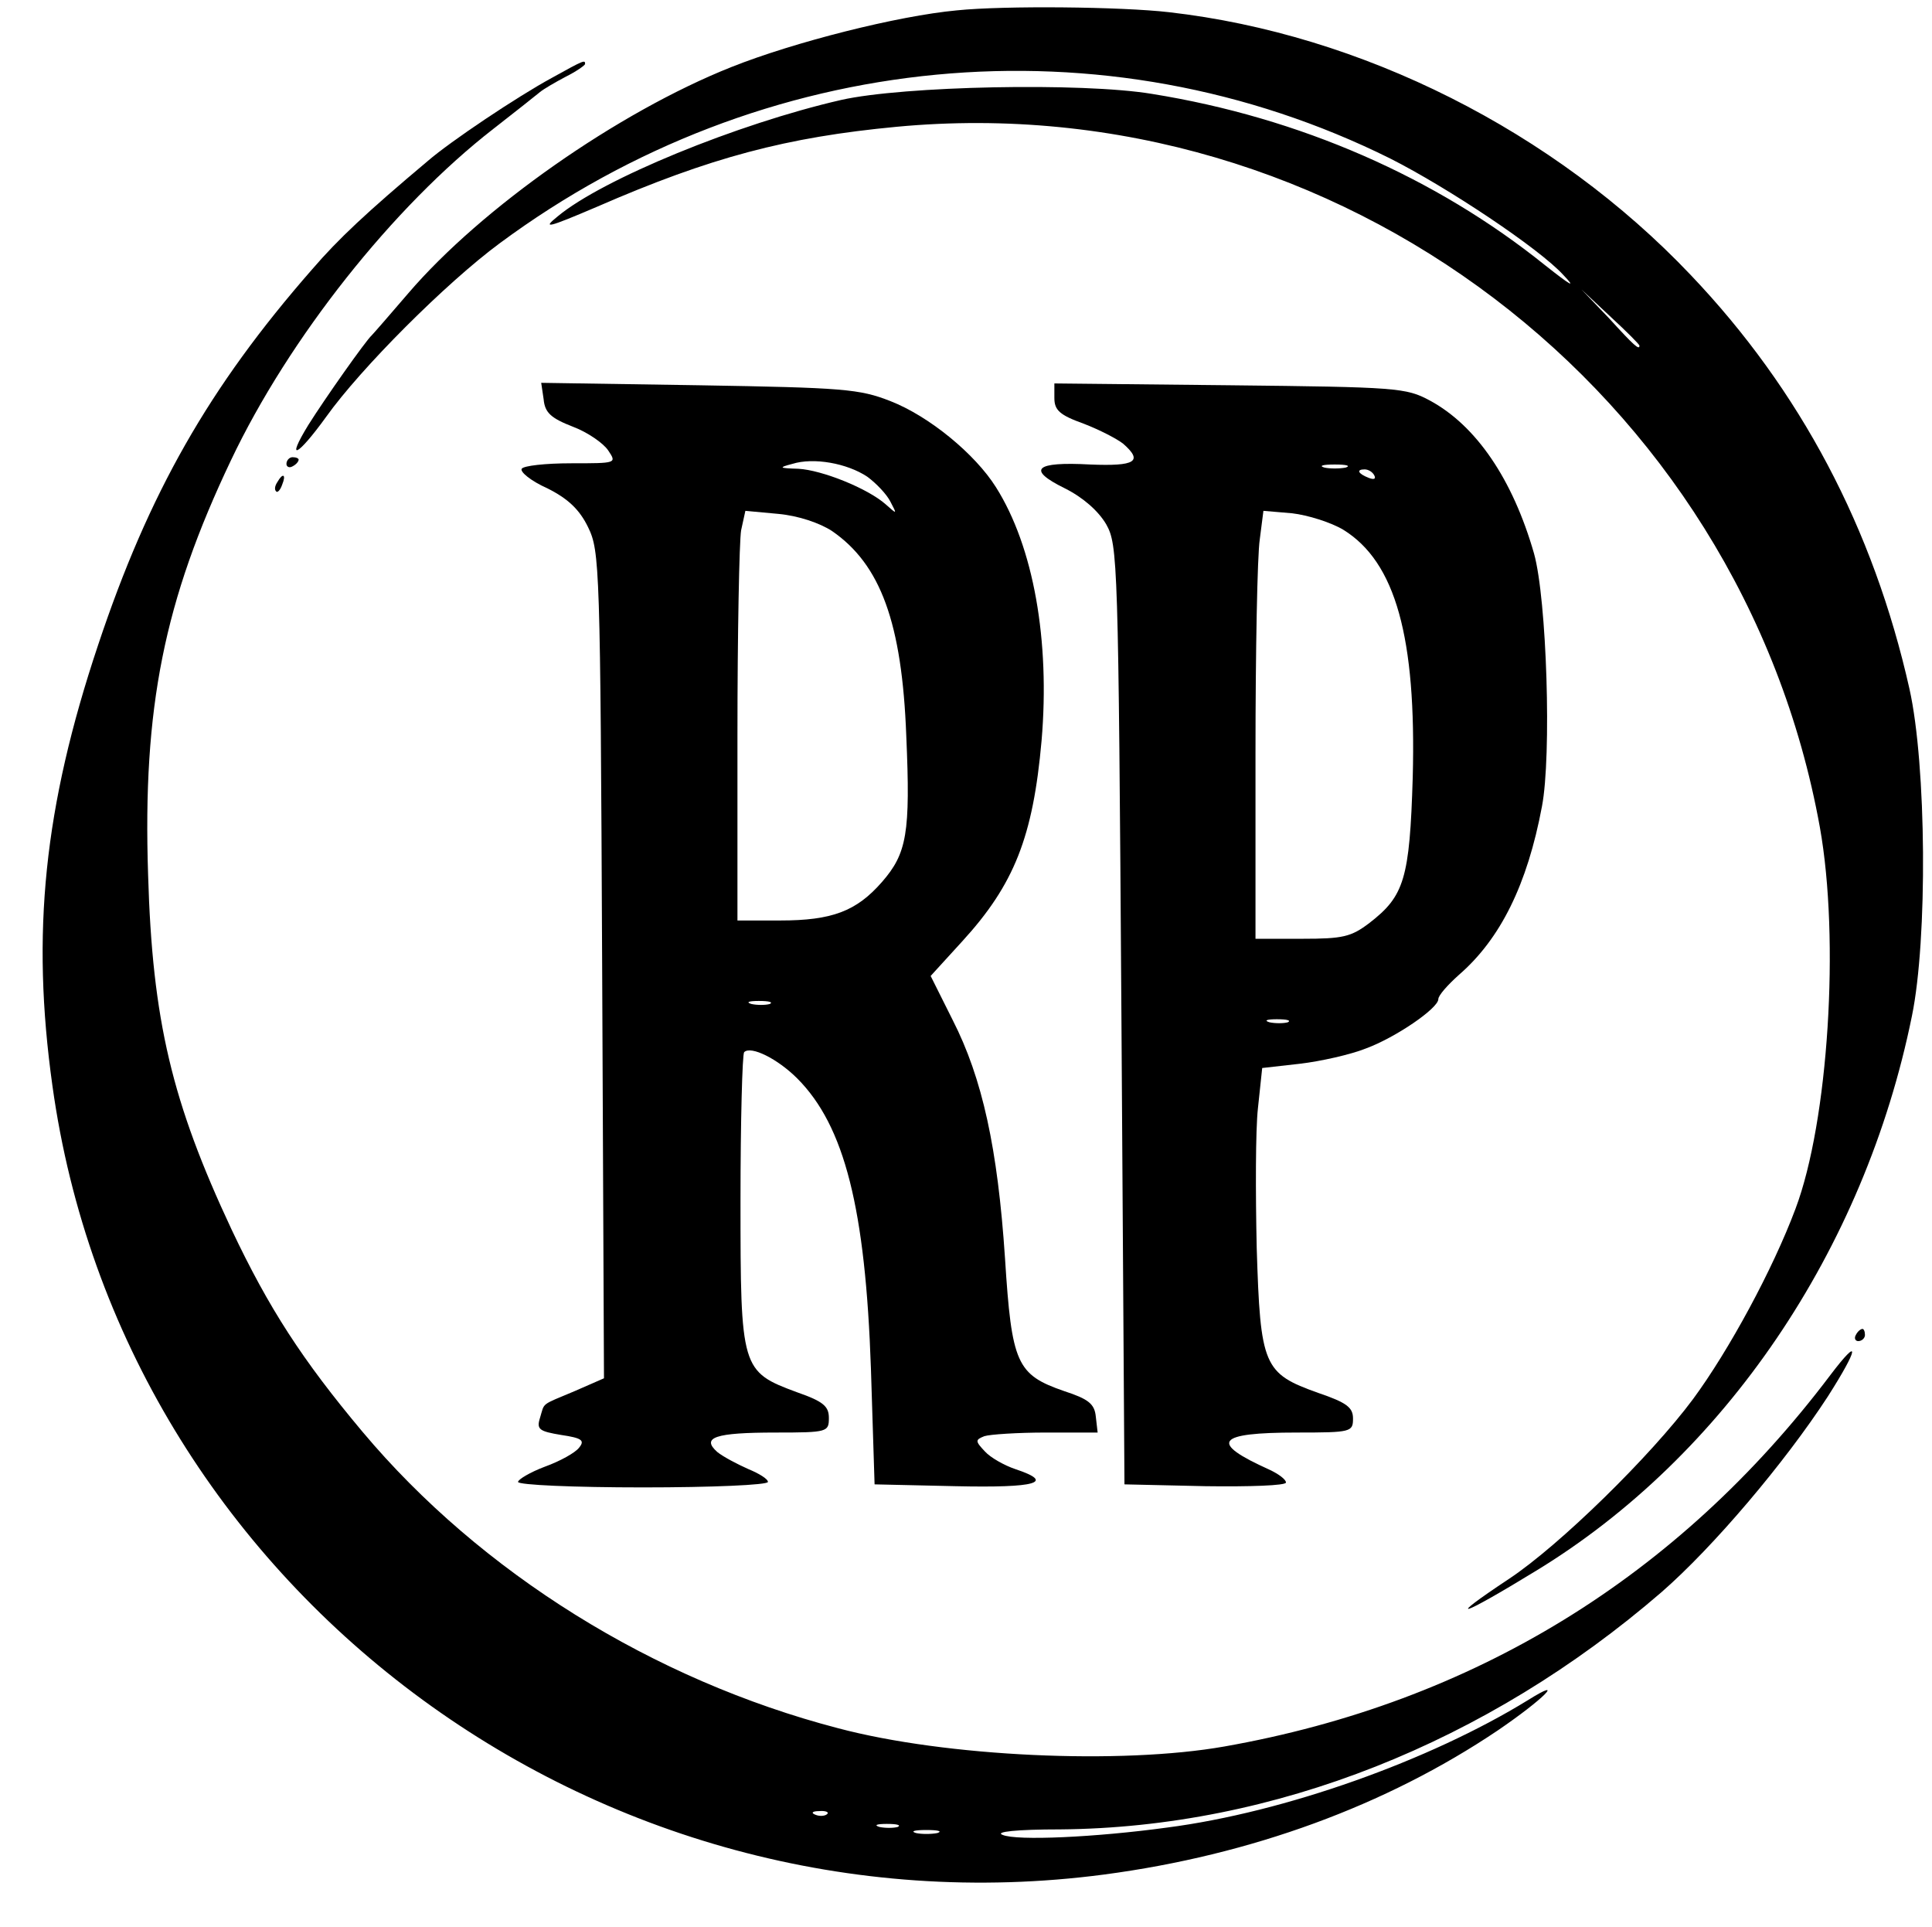
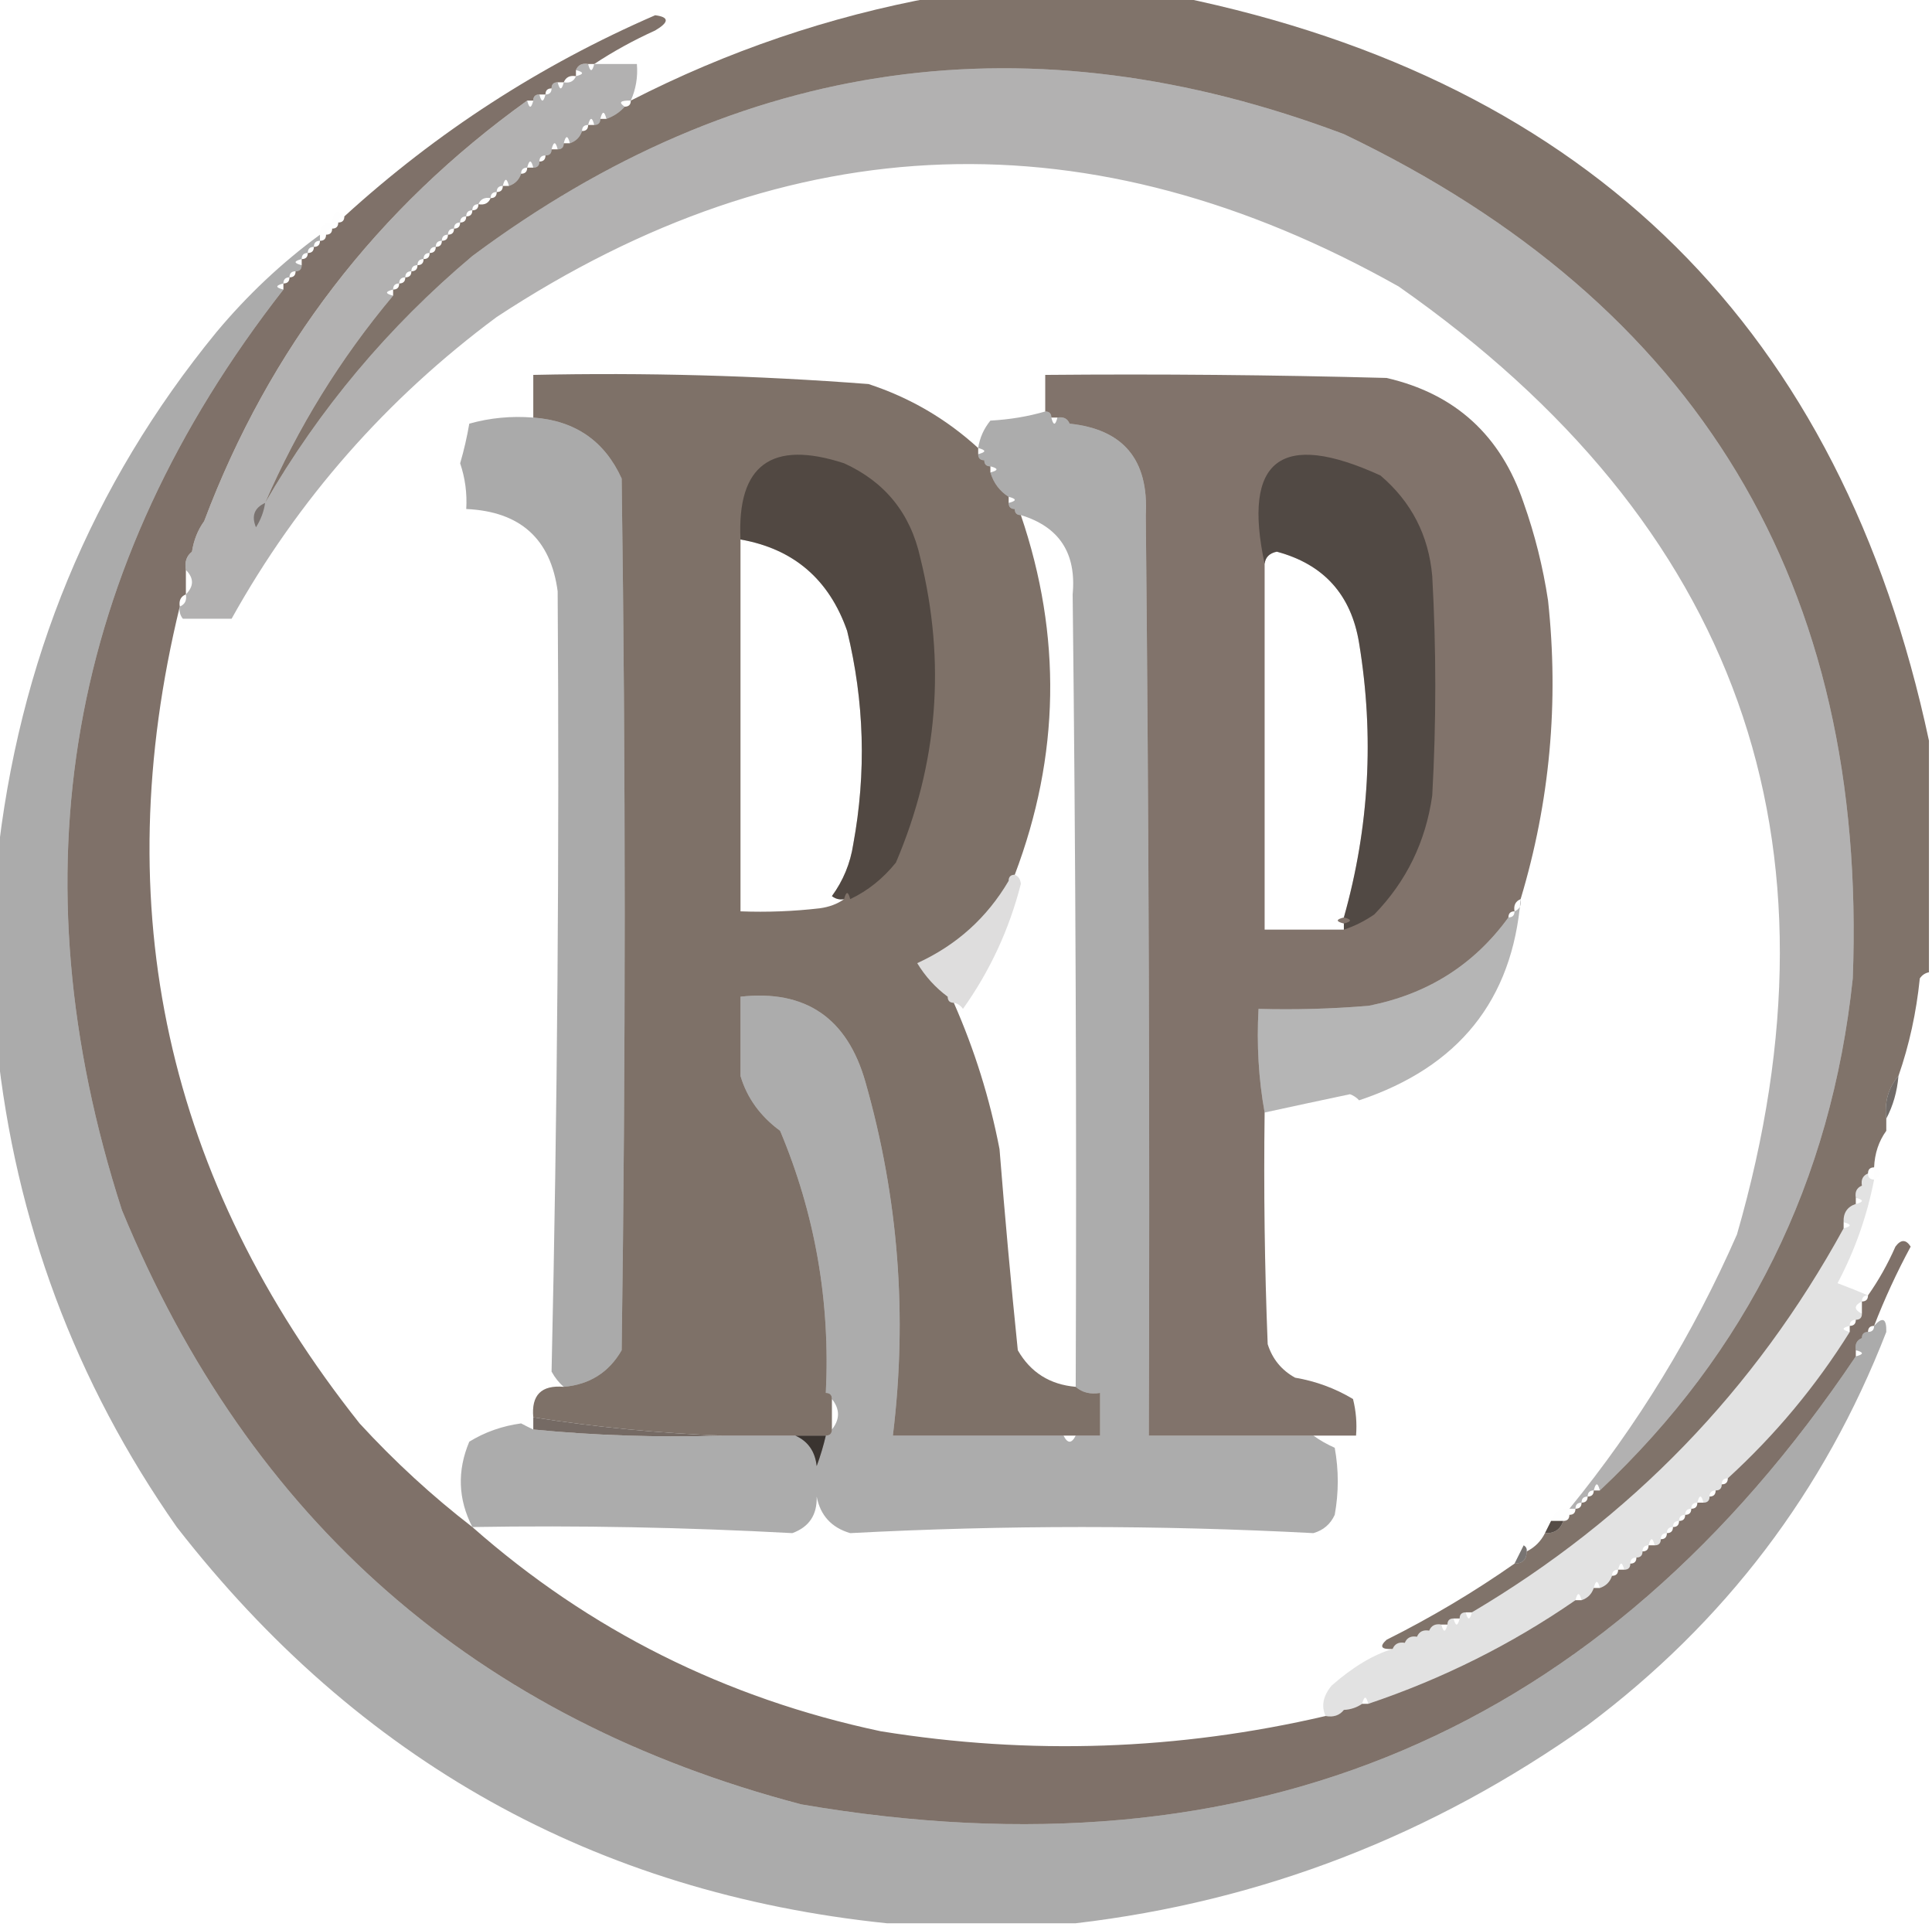
- <svg xmlns="http://www.w3.org/2000/svg" version="1.0" width="317pt" height="316pt" viewBox="0 0 317 316" preserveAspectRatio="xMidYMid meet">
-   <g transform="translate(0,316) scale(0.1,-0.1)" fill="#000000" stroke="none">
-     <path d="M1570 3143 c-97 -9 -267 -52 -370 -93 -186 -74 -410 -231 -530 -371 -30 -35 -57 -66 -60 -69 -10 -9 -77 -104 -104 -147 -38 -62 -18 -52 29 13 57 80 197 220 285 285 431 319 992 372 1461 139 95 -48 245 -148 284 -191 22 -23 13 -18 -30 16 -179 144 -402 242 -645 281 -115 19 -408 13 -510 -10 -170 -39 -392 -130 -465 -191 -26 -21 -17 -19 65 16 186 81 311 114 491 131 723 68 1386 -435 1515 -1149 33 -184 14 -483 -40 -626 -37 -99 -109 -232 -168 -312 -69 -93 -219 -240 -302 -295 -107 -71 -82 -64 44 13 309 188 539 526 617 910 26 126 24 412 -4 537 -59 263 -179 490 -359 679 -224 236 -540 395 -856 431 -78 9 -270 11 -348 3z m1120 -550 c0 -8 -9 0 -50 45 l-45 47 48 -45 c26 -24 47 -45 47 -47z" />
-     <path d="M905 3032 c-57 -31 -166 -104 -203 -136 -100 -84 -147 -128 -190 -178 -169 -193 -268 -367 -351 -616 -89 -266 -110 -473 -75 -723 114 -822 891 -1404 1726 -1294 241 32 462 113 645 236 75 51 114 90 50 50 -161 -99 -399 -184 -592 -209 -117 -16 -247 -22 -270 -12 -13 5 22 9 95 9 350 3 700 142 986 389 85 74 202 212 273 321 51 80 54 101 4 35 -250 -331 -586 -537 -994 -609 -170 -30 -457 -17 -634 30 -303 79 -586 255 -780 486 -99 118 -154 203 -215 332 -98 209 -130 343 -137 582 -9 274 26 449 136 680 95 200 266 416 431 544 36 28 70 55 76 60 6 5 25 16 42 25 18 9 32 19 32 21 0 7 -1 7 -55 -23z m452 -2848 c-3 -3 -12 -4 -19 -1 -8 3 -5 6 6 6 11 1 17 -2 13 -5z m116 -21 c-7 -2 -21 -2 -30 0 -10 3 -4 5 12 5 17 0 24 -2 18 -5z m65 -10 c-10 -2 -26 -2 -35 0 -10 3 -2 5 17 5 19 0 27 -2 18 -5z" />
-     <path d="M892 2505 c2 -22 12 -31 48 -45 24 -9 50 -27 58 -39 14 -21 14 -21 -61 -21 -42 0 -78 -4 -81 -9 -3 -5 15 -20 42 -32 34 -17 53 -35 67 -64 19 -39 20 -63 23 -718 l3 -678 -48 -21 c-57 -24 -49 -18 -57 -44 -6 -19 -1 -22 35 -28 34 -5 39 -9 29 -21 -6 -8 -31 -22 -56 -31 -24 -9 -44 -21 -44 -25 0 -5 92 -9 205 -9 113 0 205 4 205 9 0 5 -15 14 -32 21 -18 8 -41 20 -51 28 -27 24 -4 32 96 32 85 0 87 1 87 24 0 19 -9 27 -52 42 -92 34 -93 38 -93 314 0 131 3 241 6 244 11 11 55 -11 87 -43 78 -78 112 -214 121 -476 l6 -190 133 -3 c133 -3 164 6 98 28 -18 6 -41 19 -50 29 -16 17 -16 19 -1 25 9 3 55 6 101 6 l85 0 -3 26 c-2 21 -12 29 -52 42 -78 27 -86 45 -97 218 -12 180 -37 295 -86 391 l-36 72 52 57 c85 93 116 171 130 329 14 164 -13 318 -75 416 -34 54 -109 116 -173 141 -51 20 -77 22 -314 26 l-259 4 4 -27z m531 -127 c15 -11 32 -29 38 -41 11 -21 11 -21 -7 -5 -30 27 -106 57 -144 59 -32 1 -33 2 -10 8 35 11 90 1 123 -21z m-58 -89 c80 -55 115 -151 122 -336 7 -160 1 -193 -40 -240 -42 -48 -82 -63 -167 -63 l-70 0 0 304 c0 167 3 318 6 336 l7 32 54 -5 c33 -3 68 -15 88 -28z m-102 -776 c-7 -2 -21 -2 -30 0 -10 3 -4 5 12 5 17 0 24 -2 18 -5z" />
-     <path d="M1730 2507 c0 -20 9 -28 48 -42 26 -10 55 -25 65 -33 33 -29 20 -37 -54 -34 -91 5 -105 -8 -42 -39 30 -15 55 -37 68 -59 19 -34 20 -56 25 -805 l5 -770 133 -3 c72 -1 132 1 132 6 0 5 -12 14 -27 21 -100 45 -88 61 45 61 89 0 92 1 92 23 0 18 -10 26 -57 42 -90 32 -95 44 -101 238 -2 90 -2 193 2 229 l7 66 62 7 c34 4 83 15 108 25 49 18 119 66 119 81 0 6 15 23 34 40 68 59 112 148 136 276 16 83 8 340 -13 415 -35 122 -95 210 -171 251 -39 21 -54 22 -328 25 l-288 3 0 -24z m478 -114 c-10 -2 -26 -2 -35 0 -10 3 -2 5 17 5 19 0 27 -2 18 -5z m47 -13 c3 -6 -1 -7 -9 -4 -18 7 -21 14 -7 14 6 0 13 -4 16 -10z m-51 -89 c86 -53 120 -177 114 -406 -5 -167 -14 -195 -71 -239 -30 -23 -44 -26 -110 -26 l-77 0 0 304 c0 167 3 325 7 351 l6 47 47 -4 c26 -3 64 -15 84 -27z m-91 -808 c-7 -2 -21 -2 -30 0 -10 3 -4 5 12 5 17 0 24 -2 18 -5z" />
-     <path d="M470 2399 c0 -5 5 -7 10 -4 6 3 10 8 10 11 0 2 -4 4 -10 4 -5 0 -10 -5 -10 -11z" />
-     <path d="M455 2369 c-4 -6 -5 -12 -2 -15 2 -3 7 2 10 11 7 17 1 20 -8 4z" />
-     <path d="M3045 970 c-3 -5 -1 -10 4 -10 6 0 11 5 11 10 0 6 -2 10 -4 10 -3 0 -8 -4 -11 -10z" />
+ <svg xmlns="http://www.w3.org/2000/svg" version="1.1" width="317px" height="316px" style="shape-rendering:geometricPrecision; text-rendering:geometricPrecision; image-rendering:optimizeQuality; fill-rule:evenodd; clip-rule:evenodd">
+   <g>
+     <path style="opacity:0.95" fill="#7a6c63" d="M 153.5,-0.5 C 166.833,-0.5 180.167,-0.5 193.5,-0.5C 261.103,13.436 302.103,54.103 316.5,121.5C 316.5,134.167 316.5,146.833 316.5,159.5C 315.883,159.611 315.383,159.944 315,160.5C 314.431,166.093 313.265,171.426 311.5,176.5C 309.837,178.438 309.171,180.772 309.5,183.5C 309.5,184.167 309.5,184.833 309.5,185.5C 308.262,187.214 307.595,189.214 307.5,191.5C 306.833,191.5 306.5,191.833 306.5,192.5C 305.662,192.842 305.328,193.508 305.5,194.5C 304.662,194.842 304.328,195.508 304.5,196.5C 304.5,196.833 304.5,197.167 304.5,197.5C 303.094,197.973 302.427,198.973 302.5,200.5C 302.5,200.833 302.5,201.167 302.5,201.5C 287.933,228.067 267.6,249.067 241.5,264.5C 241.167,264.5 240.833,264.5 240.5,264.5C 239.833,264.5 239.5,264.833 239.5,265.5C 239.167,265.5 238.833,265.5 238.5,265.5C 237.833,265.5 237.5,265.833 237.5,266.5C 237.167,266.5 236.833,266.5 236.5,266.5C 235.508,266.328 234.842,266.662 234.5,267.5C 233.508,267.328 232.842,267.662 232.5,268.5C 231.508,268.328 230.842,268.662 230.5,269.5C 229.508,269.328 228.842,269.662 228.5,270.5C 226.621,270.607 226.288,270.107 227.5,269C 234.826,265.339 241.826,261.172 248.5,256.5C 249.833,256.5 250.5,255.833 250.5,254.5C 251.833,253.833 252.833,252.833 253.5,251.5C 255.027,251.573 256.027,250.906 256.5,249.5C 257.167,249.5 257.5,249.167 257.5,248.5C 258.167,248.5 258.5,248.167 258.5,247.5C 259.167,247.5 259.5,247.167 259.5,246.5C 260.167,246.5 260.5,246.167 260.5,245.5C 261.167,245.5 261.5,245.167 261.5,244.5C 261.833,244.5 262.167,244.5 262.5,244.5C 286.657,221.776 300.49,193.776 304,160.5C 306.444,95.97 278.61,49.803 220.5,22C 169.088,2.636 121.421,9.302 77.5,42C 63.728,53.592 52.395,67.092 43.5,82.5C 48.845,70.153 55.845,58.819 64.5,48.5C 64.5,48.167 64.5,47.833 64.5,47.5C 65.167,47.5 65.5,47.167 65.5,46.5C 66.167,46.5 66.5,46.167 66.5,45.5C 67.167,45.5 67.5,45.167 67.5,44.5C 68.167,44.5 68.5,44.167 68.5,43.5C 69.167,43.5 69.5,43.167 69.5,42.5C 70.167,42.5 70.5,42.167 70.5,41.5C 71.167,41.5 71.5,41.167 71.5,40.5C 72.167,40.5 72.5,40.167 72.5,39.5C 73.167,39.5 73.5,39.167 73.5,38.5C 74.167,38.5 74.5,38.167 74.5,37.5C 75.167,37.5 75.5,37.167 75.5,36.5C 76.167,36.5 76.5,36.167 76.5,35.5C 77.167,35.5 77.5,35.167 77.5,34.5C 78.167,34.5 78.5,34.167 78.5,33.5C 79.492,33.672 80.158,33.338 80.5,32.5C 81.167,32.5 81.5,32.167 81.5,31.5C 82.167,31.5 82.5,31.167 82.5,30.5C 82.833,30.5 83.167,30.5 83.5,30.5C 84.5,30.167 85.167,29.5 85.5,28.5C 86.167,28.5 86.5,28.167 86.5,27.5C 86.833,27.5 87.167,27.5 87.5,27.5C 88.167,27.5 88.5,27.167 88.5,26.5C 89.167,26.5 89.5,26.167 89.5,25.5C 90.167,25.5 90.5,25.167 90.5,24.5C 90.833,24.5 91.167,24.5 91.5,24.5C 92.167,24.5 92.5,24.167 92.5,23.5C 92.833,23.5 93.167,23.5 93.5,23.5C 94.5,23.167 95.167,22.5 95.5,21.5C 96.167,21.5 96.5,21.167 96.5,20.5C 96.833,20.5 97.167,20.5 97.5,20.5C 98.167,20.5 98.5,20.167 98.5,19.5C 98.833,19.5 99.167,19.5 99.5,19.5C 100.71,19.068 101.71,18.401 102.5,17.5C 103.167,17.5 103.5,17.167 103.5,16.5C 119.381,8.367 136.047,2.701 153.5,-0.5 Z" />
+   </g>
+   <g>
+     <path style="opacity:0.305" fill="#020101" d="M 94.5,11.5 C 94.842,10.662 95.508,10.328 96.5,10.5C 96.833,11.833 97.167,11.833 97.5,10.5C 99.833,10.5 102.167,10.5 104.5,10.5C 104.675,12.621 104.341,14.621 103.5,16.5C 101.776,16.461 101.443,16.794 102.5,17.5C 101.71,18.401 100.71,19.068 99.5,19.5C 99.167,18.167 98.833,18.167 98.5,19.5C 98.5,20.167 98.167,20.5 97.5,20.5C 97.167,19.167 96.833,19.167 96.5,20.5C 95.833,20.5 95.5,20.833 95.5,21.5C 95.167,22.5 94.5,23.167 93.5,23.5C 93.167,22.167 92.833,22.167 92.5,23.5C 92.5,24.167 92.167,24.5 91.5,24.5C 91.167,23.167 90.833,23.167 90.5,24.5C 90.5,25.167 90.167,25.5 89.5,25.5C 88.833,25.5 88.5,25.833 88.5,26.5C 88.5,27.167 88.167,27.5 87.5,27.5C 87.167,26.167 86.833,26.167 86.5,27.5C 85.833,27.5 85.5,27.833 85.5,28.5C 85.167,29.5 84.5,30.167 83.5,30.5C 83.167,29.167 82.833,29.167 82.5,30.5C 81.833,30.5 81.5,30.833 81.5,31.5C 80.833,31.5 80.5,31.833 80.5,32.5C 79.508,32.328 78.842,32.662 78.5,33.5C 77.833,33.5 77.5,33.833 77.5,34.5C 76.833,34.5 76.5,34.833 76.5,35.5C 75.833,35.5 75.5,35.833 75.5,36.5C 74.833,36.5 74.5,36.833 74.5,37.5C 73.833,37.5 73.5,37.833 73.5,38.5C 72.833,38.5 72.5,38.833 72.5,39.5C 71.833,39.5 71.5,39.833 71.5,40.5C 70.833,40.5 70.5,40.833 70.5,41.5C 69.833,41.5 69.5,41.833 69.5,42.5C 68.833,42.5 68.5,42.833 68.5,43.5C 67.833,43.5 67.5,43.833 67.5,44.5C 66.833,44.5 66.5,44.833 66.5,45.5C 65.833,45.5 65.5,45.833 65.5,46.5C 64.833,46.5 64.5,46.833 64.5,47.5C 63.167,47.833 63.167,48.167 64.5,48.5C 55.845,58.819 48.845,70.153 43.5,82.5C 52.395,67.092 63.728,53.592 77.5,42C 121.421,9.302 169.088,2.636 220.5,22C 278.61,49.803 306.444,95.97 304,160.5C 300.49,193.776 286.657,221.776 262.5,244.5C 262.167,243.167 261.833,243.167 261.5,244.5C 260.833,244.5 260.5,244.833 260.5,245.5C 259.833,245.5 259.5,245.833 259.5,246.5C 258.833,246.5 258.5,246.833 258.5,247.5C 258.167,247.5 257.833,247.5 257.5,247.5C 268.691,233.793 277.858,218.793 285,202.5C 303.676,137.833 285.176,86 229.5,47C 179.086,18.643 129.752,20.31 81.5,52C 63.405,65.422 48.905,81.922 38,101.5C 35.333,101.5 32.667,101.5 30,101.5C 29.536,100.906 29.369,100.239 29.5,99.5C 30.338,99.158 30.672,98.492 30.5,97.5C 31.833,96.167 31.833,94.833 30.5,93.5C 30.263,92.209 30.596,91.209 31.5,90.5C 31.796,88.597 32.462,86.93 33.5,85.5C 44.158,57.216 61.825,34.216 86.5,16.5C 86.833,17.833 87.167,17.833 87.5,16.5C 87.5,15.833 87.833,15.5 88.5,15.5C 88.833,16.833 89.167,16.833 89.5,15.5C 90.167,15.5 90.5,15.167 90.5,14.5C 90.5,13.833 90.833,13.5 91.5,13.5C 91.833,14.833 92.167,14.833 92.5,13.5C 93.492,13.672 94.158,13.338 94.5,12.5C 95.833,12.167 95.833,11.833 94.5,11.5 Z" />
+   </g>
+   <g>
+     <path style="opacity:0.963" fill="#7a6c63" d="M 97.5,10.5 C 97.167,10.5 96.833,10.5 96.5,10.5C 95.508,10.328 94.842,10.662 94.5,11.5C 94.5,11.833 94.5,12.167 94.5,12.5C 93.508,12.328 92.842,12.662 92.5,13.5C 92.167,13.5 91.833,13.5 91.5,13.5C 90.833,13.5 90.5,13.833 90.5,14.5C 89.833,14.5 89.5,14.833 89.5,15.5C 89.167,15.5 88.833,15.5 88.5,15.5C 87.833,15.5 87.5,15.833 87.5,16.5C 87.167,16.5 86.833,16.5 86.5,16.5C 61.825,34.216 44.158,57.216 33.5,85.5C 32.462,86.93 31.796,88.597 31.5,90.5C 30.596,91.209 30.263,92.209 30.5,93.5C 30.5,94.833 30.5,96.167 30.5,97.5C 29.662,97.842 29.328,98.508 29.5,99.5C 17.462,148.908 27.296,193.575 59,233.5C 64.757,239.763 70.924,245.43 77.5,250.5C 96.696,267.431 119.029,278.598 144.5,284C 169.028,287.958 193.362,287.124 217.5,281.5C 218.791,281.737 219.791,281.404 220.5,280.5C 221.609,280.443 222.609,280.11 223.5,279.5C 223.833,279.5 224.167,279.5 224.5,279.5C 236.709,275.396 248.042,269.729 258.5,262.5C 258.833,262.5 259.167,262.5 259.5,262.5C 260.5,262.167 261.167,261.5 261.5,260.5C 261.833,260.5 262.167,260.5 262.5,260.5C 263.5,260.167 264.167,259.5 264.5,258.5C 265.167,258.5 265.5,258.167 265.5,257.5C 265.833,257.5 266.167,257.5 266.5,257.5C 267.167,257.5 267.5,257.167 267.5,256.5C 268.167,256.5 268.5,256.167 268.5,255.5C 269.167,255.5 269.5,255.167 269.5,254.5C 270.167,254.5 270.5,254.167 270.5,253.5C 270.833,253.5 271.167,253.5 271.5,253.5C 272.167,253.5 272.5,253.167 272.5,252.5C 273.167,252.5 273.5,252.167 273.5,251.5C 274.167,251.5 274.5,251.167 274.5,250.5C 275.167,250.5 275.5,250.167 275.5,249.5C 276.167,249.5 276.5,249.167 276.5,248.5C 277.167,248.5 277.5,248.167 277.5,247.5C 278.167,247.5 278.5,247.167 278.5,246.5C 278.833,246.5 279.167,246.5 279.5,246.5C 280.167,246.5 280.5,246.167 280.5,245.5C 281.167,245.5 281.5,245.167 281.5,244.5C 282.167,244.5 282.5,244.167 282.5,243.5C 283.167,243.5 283.5,243.167 283.5,242.5C 291.267,235.401 297.934,227.401 303.5,218.5C 303.5,218.167 303.5,217.833 303.5,217.5C 304.167,217.5 304.5,217.167 304.5,216.5C 305.167,216.5 305.5,216.167 305.5,215.5C 305.5,214.833 305.5,214.167 305.5,213.5C 306.167,213.5 306.5,213.167 306.5,212.5C 308.226,210.058 309.726,207.391 311,204.5C 311.893,203.289 312.726,203.289 313.5,204.5C 311.215,208.735 309.215,213.069 307.5,217.5C 306.833,217.5 306.5,217.833 306.5,218.5C 305.833,218.5 305.5,218.833 305.5,219.5C 304.662,219.842 304.328,220.508 304.5,221.5C 304.5,221.833 304.5,222.167 304.5,222.5C 263.047,284.178 205.381,308.678 131.5,296C 78.192,282.029 41.026,249.529 20,198.5C 2.185,143.281 11.018,92.948 46.5,47.5C 46.5,47.167 46.5,46.833 46.5,46.5C 47.167,46.5 47.5,46.167 47.5,45.5C 48.167,45.5 48.5,45.167 48.5,44.5C 49.167,44.5 49.5,44.167 49.5,43.5C 49.5,43.167 49.5,42.833 49.5,42.5C 50.167,42.5 50.5,42.167 50.5,41.5C 51.167,41.5 51.5,41.167 51.5,40.5C 52.167,40.5 52.5,40.167 52.5,39.5C 53.167,39.5 53.5,39.167 53.5,38.5C 54.167,38.5 54.5,38.167 54.5,37.5C 55.167,37.5 55.5,37.167 55.5,36.5C 56.167,36.5 56.5,36.167 56.5,35.5C 71.663,21.671 88.663,10.671 107.5,2.5C 109.815,2.799 109.815,3.632 107.5,5C 103.976,6.593 100.642,8.427 97.5,10.5 Z M 130.5,235.5 C 132.167,235.5 133.833,235.5 135.5,235.5C 135.108,237.179 134.608,238.846 134,240.5C 133.743,238.093 132.576,236.427 130.5,235.5 Z M 254.5,249.5 C 255.167,249.5 255.833,249.5 256.5,249.5C 256.027,250.906 255.027,251.573 253.5,251.5C 253.833,250.833 254.167,250.167 254.5,249.5 Z" />
+   </g>
+   <g>
+     <path style="opacity:0.004" fill="#000000" d="M 56.5,35.5 C 55.833,35.5 55.5,35.833 55.5,36.5C 55.167,36.5 54.833,36.5 54.5,36.5C 54.711,34.576 55.377,34.243 56.5,35.5 Z" />
+   </g>
+   <g>
+     <path style="opacity:0.004" fill="#000000" d="M 54.5,36.5 C 54.5,36.833 54.5,37.167 54.5,37.5C 53.833,37.5 53.5,37.833 53.5,38.5C 53.167,38.5 52.833,38.5 52.5,38.5C 52.5,37.167 53.167,36.5 54.5,36.5 Z" />
+   </g>
+   <g>
+     <path style="opacity:0.332" fill="#010101" d="M 52.5,38.5 C 52.5,38.833 52.5,39.167 52.5,39.5C 51.833,39.5 51.5,39.833 51.5,40.5C 50.833,40.5 50.5,40.833 50.5,41.5C 49.833,41.5 49.5,41.833 49.5,42.5C 48.167,42.833 48.167,43.167 49.5,43.5C 49.5,44.167 49.167,44.5 48.5,44.5C 47.833,44.5 47.5,44.833 47.5,45.5C 46.833,45.5 46.5,45.833 46.5,46.5C 45.167,46.833 45.167,47.167 46.5,47.5C 11.018,92.948 2.185,143.281 20,198.5C 41.026,249.529 78.192,282.029 131.5,296C 205.381,308.678 263.047,284.178 304.5,222.5C 305.833,222.167 305.833,221.833 304.5,221.5C 304.328,220.508 304.662,219.842 305.5,219.5C 305.5,218.833 305.833,218.5 306.5,218.5C 307.167,218.5 307.5,218.167 307.5,217.5C 308.895,215.946 309.561,216.279 309.5,218.5C 299.335,244.652 283.002,266.152 260.5,283C 235.001,301.097 207.001,311.93 176.5,315.5C 166.167,315.5 155.833,315.5 145.5,315.5C 97.681,310.535 58.848,288.869 29,250.5C 12.347,226.708 2.514,200.375 -0.5,171.5C -0.5,161.5 -0.5,151.5 -0.5,141.5C 3.016,108.524 15.017,79.524 35.5,54.5C 40.578,48.419 46.244,43.086 52.5,38.5 Z M 130.5,235.5 C 132.167,235.5 133.833,235.5 135.5,235.5C 135.108,237.179 134.608,238.846 134,240.5C 133.743,238.093 132.576,236.427 130.5,235.5 Z M 254.5,249.5 C 255.167,249.5 255.833,249.5 256.5,249.5C 256.027,250.906 255.027,251.573 253.5,251.5C 253.833,250.833 254.167,250.167 254.5,249.5 Z" />
+   </g>
+   <g>
+     <path style="opacity:0.972" fill="#7a6d64" d="M 160.5,73.5 C 160.5,73.833 160.5,74.167 160.5,74.5C 160.5,75.167 160.833,75.5 161.5,75.5C 161.5,76.167 161.833,76.5 162.5,76.5C 162.5,76.833 162.5,77.167 162.5,77.5C 163.026,79.23 164.026,80.564 165.5,81.5C 165.5,81.833 165.5,82.167 165.5,82.5C 165.5,83.167 165.833,83.5 166.5,83.5C 166.5,84.167 166.833,84.5 167.5,84.5C 174.244,104.304 173.911,123.971 166.5,143.5C 165.833,143.5 165.5,143.833 165.5,144.5C 161.943,150.555 156.943,155.055 150.5,158C 151.833,160.191 153.5,162.024 155.5,163.5C 155.5,164.167 155.833,164.5 156.5,164.5C 159.896,172.191 162.396,180.191 164,188.5C 164.876,199.515 165.876,210.515 167,221.5C 169.084,225.13 172.251,227.13 176.5,227.5C 177.568,228.434 178.901,228.768 180.5,228.5C 180.5,230.833 180.5,233.167 180.5,235.5C 179.167,235.5 177.833,235.5 176.5,235.5C 175.833,235.5 175.167,235.5 174.5,235.5C 165.167,235.5 155.833,235.5 146.5,235.5C 148.917,215.831 147.417,196.497 142,177.5C 139.011,166.987 132.178,162.32 121.5,163.5C 121.5,167.833 121.5,172.167 121.5,176.5C 121.087,191.217 121.587,205.884 123,220.5C 125.651,225.393 129.817,228.06 135.5,228.5C 136.167,228.5 136.5,228.833 136.5,229.5C 136.5,231.167 136.5,232.833 136.5,234.5C 136.5,235.167 136.167,235.5 135.5,235.5C 133.833,235.5 132.167,235.5 130.5,235.5C 126.5,235.5 122.5,235.5 118.5,235.5C 108.09,235.118 97.757,234.118 87.5,232.5C 87.162,228.849 88.828,227.183 92.5,227.5C 96.737,227.135 99.904,225.135 102,221.5C 102.667,173.833 102.667,126.167 102,78.5C 99.2,72.341 94.367,69.007 87.5,68.5C 87.5,66.167 87.5,63.833 87.5,61.5C 105.871,61.098 124.204,61.598 142.5,63C 149.273,65.218 155.273,68.718 160.5,73.5 Z M 121.5,88.5 C 130.204,90.03 136.038,95.03 139,103.5C 141.83,115.098 142.163,126.764 140,138.5C 139.521,141.624 138.354,144.457 136.5,147C 137.094,147.464 137.761,147.631 138.5,147.5C 137.391,148.29 136.058,148.79 134.5,149C 130.179,149.499 125.846,149.666 121.5,149.5C 121.5,129.167 121.5,108.833 121.5,88.5 Z M 121.5,176.5 C 122.571,180.104 124.738,183.104 128,185.5C 133.75,199.178 136.25,213.511 135.5,228.5C 129.817,228.06 125.651,225.393 123,220.5C 121.587,205.884 121.087,191.217 121.5,176.5 Z" />
+   </g>
+   <g>
+     <path style="opacity:0.957" fill="#7b6d64" d="M 249.5,147.5 C 248.662,147.842 248.328,148.508 248.5,149.5C 247.833,149.5 247.5,149.833 247.5,150.5C 241.838,158.294 234.172,163.128 224.5,165C 218.509,165.499 212.509,165.666 206.5,165.5C 206.178,171.358 206.511,177.025 207.5,182.5C 207.333,195.171 207.5,207.838 208,220.5C 208.774,222.939 210.274,224.773 212.5,226C 215.903,226.578 219.07,227.745 222,229.5C 222.495,231.473 222.662,233.473 222.5,235.5C 220.167,235.5 217.833,235.5 215.5,235.5C 206.5,235.5 197.5,235.5 188.5,235.5C 188.667,185.166 188.5,134.832 188,84.5C 188.489,75.424 184.322,70.424 175.5,69.5C 175.158,68.662 174.492,68.328 173.5,68.5C 173.167,68.5 172.833,68.5 172.5,68.5C 172.5,67.833 172.167,67.5 171.5,67.5C 171.5,65.5 171.5,63.5 171.5,61.5C 190.17,61.333 208.836,61.5 227.5,62C 238.758,64.586 246.258,71.419 250,82.5C 251.839,87.691 253.172,93.024 254,98.5C 255.805,115.205 254.305,131.538 249.5,147.5 Z M 220.5,150.5 C 219.167,150.833 219.167,151.167 220.5,151.5C 220.5,151.833 220.5,152.167 220.5,152.5C 216.167,152.5 211.833,152.5 207.5,152.5C 207.5,132.5 207.5,112.5 207.5,92.5C 207.62,91.414 208.287,90.747 209.5,90.5C 217.21,92.571 221.71,97.571 223,105.5C 225.506,120.721 224.672,135.721 220.5,150.5 Z" />
+   </g>
+   <g>
+     <path style="opacity:0.333" fill="#000000" d="M 87.5,68.5 C 94.367,69.007 99.2,72.341 102,78.5C 102.667,126.167 102.667,173.833 102,221.5C 99.904,225.135 96.737,227.135 92.5,227.5C 91.722,226.844 91.056,226.011 90.5,225C 91.46,182.312 91.793,139.646 91.5,97C 90.356,88.4 85.356,83.9 76.5,83.5C 76.656,80.934 76.322,78.434 75.5,76C 76.127,73.865 76.627,71.698 77,69.5C 80.394,68.544 83.894,68.211 87.5,68.5 Z" />
+   </g>
+   <g>
+     <path style="opacity:0.331" fill="#030202" d="M 171.5,67.5 C 172.167,67.5 172.5,67.833 172.5,68.5C 172.833,69.833 173.167,69.833 173.5,68.5C 174.492,68.328 175.158,68.662 175.5,69.5C 184.322,70.424 188.489,75.424 188,84.5C 188.5,134.832 188.667,185.166 188.5,235.5C 197.5,235.5 206.5,235.5 215.5,235.5C 216.531,236.249 217.698,236.915 219,237.5C 219.667,241.167 219.667,244.833 219,248.5C 218.3,250.032 217.134,251.032 215.5,251.5C 190.167,250.167 164.833,250.167 139.5,251.5C 136.435,250.603 134.602,248.603 134,245.5C 134.094,248.501 132.761,250.501 130,251.5C 112.398,250.546 94.898,250.213 77.5,250.5C 75.157,245.935 74.99,241.268 77,236.5C 79.564,234.923 82.397,233.923 85.5,233.5C 86.183,233.863 86.85,234.196 87.5,234.5C 97.653,235.494 107.986,235.828 118.5,235.5C 122.5,235.5 126.5,235.5 130.5,235.5C 132.576,236.427 133.743,238.093 134,240.5C 134.608,238.846 135.108,237.179 135.5,235.5C 136.167,235.5 136.5,235.167 136.5,234.5C 137.833,232.833 137.833,231.167 136.5,229.5C 136.5,228.833 136.167,228.5 135.5,228.5C 136.25,213.511 133.75,199.178 128,185.5C 124.738,183.104 122.571,180.104 121.5,176.5C 121.5,172.167 121.5,167.833 121.5,163.5C 132.178,162.32 139.011,166.987 142,177.5C 147.417,196.497 148.917,215.831 146.5,235.5C 155.833,235.5 165.167,235.5 174.5,235.5C 175.167,236.833 175.833,236.833 176.5,235.5C 177.833,235.5 179.167,235.5 180.5,235.5C 180.5,233.167 180.5,230.833 180.5,228.5C 178.901,228.768 177.568,228.434 176.5,227.5C 176.667,184.165 176.5,140.832 176,97.5C 176.637,90.748 173.803,86.415 167.5,84.5C 166.833,84.5 166.5,84.167 166.5,83.5C 165.833,83.5 165.5,83.167 165.5,82.5C 166.833,82.167 166.833,81.833 165.5,81.5C 164.026,80.564 163.026,79.23 162.5,77.5C 163.833,77.167 163.833,76.833 162.5,76.5C 161.833,76.5 161.5,76.167 161.5,75.5C 160.833,75.5 160.5,75.167 160.5,74.5C 161.833,74.167 161.833,73.833 160.5,73.5C 160.751,71.83 161.418,70.33 162.5,69C 165.695,68.82 168.695,68.32 171.5,67.5 Z M 130.5,235.5 C 132.167,235.5 133.833,235.5 135.5,235.5C 135.108,237.179 134.608,238.846 134,240.5C 133.743,238.093 132.576,236.427 130.5,235.5 Z" />
+   </g>
+   <g>
+     <path style="opacity:0.371" fill="#020201" d="M 139.5,147.5 C 139.167,146.167 138.833,146.167 138.5,147.5C 137.761,147.631 137.094,147.464 136.5,147C 138.354,144.457 139.521,141.624 140,138.5C 142.163,126.764 141.83,115.098 139,103.5C 136.038,95.03 130.204,90.03 121.5,88.5C 120.912,76.282 126.578,72.115 138.5,76C 145.227,79.065 149.394,84.231 151,91.5C 155.234,108.674 153.9,125.341 147,141.5C 144.894,144.118 142.394,146.118 139.5,147.5 Z" />
+   </g>
+   <g>
+     <path style="opacity:0.371" fill="#010101" d="M 220.5,152.5 C 220.5,152.167 220.5,151.833 220.5,151.5C 221.833,151.167 221.833,150.833 220.5,150.5C 224.672,135.721 225.506,120.721 223,105.5C 221.71,97.571 217.21,92.571 209.5,90.5C 208.287,90.747 207.62,91.414 207.5,92.5C 203.831,75.364 210.164,70.531 226.5,78C 231.576,82.318 234.409,87.818 235,94.5C 235.667,106.5 235.667,118.5 235,130.5C 233.924,138.084 230.758,144.584 225.5,150C 223.922,151.094 222.255,151.928 220.5,152.5 Z" />
+   </g>
+   <g>
+     <path style="opacity:0.596" fill="#544944" d="M 43.5,82.5 C 43.291,83.922 42.791,85.255 42,86.5C 41.227,84.648 41.727,83.314 43.5,82.5 Z" />
+   </g>
+   <g>
+     <path style="opacity:0.133" fill="#040303" d="M 166.5,143.5 C 167.097,143.735 167.43,144.235 167.5,145C 165.602,152.44 162.435,159.273 158,165.5C 157.617,164.944 157.117,164.611 156.5,164.5C 155.833,164.5 155.5,164.167 155.5,163.5C 153.5,162.024 151.833,160.191 150.5,158C 156.943,155.055 161.943,150.555 165.5,144.5C 165.5,143.833 165.833,143.5 166.5,143.5 Z" />
+   </g>
+   <g>
+     <path style="opacity:0.295" fill="#030202" d="M 249.5,147.5 C 248.152,164.06 239.319,175.06 223,180.5C 222.586,180.043 222.086,179.709 221.5,179.5C 216.709,180.509 212.043,181.509 207.5,182.5C 206.511,177.025 206.178,171.358 206.5,165.5C 212.509,165.666 218.509,165.499 224.5,165C 234.172,163.128 241.838,158.294 247.5,150.5C 248.167,150.5 248.5,150.167 248.5,149.5C 249.338,149.158 249.672,148.492 249.5,147.5 Z" />
+   </g>
+   <g>
+     <path style="opacity:0.769" fill="#463f3a" d="M 311.5,176.5 C 311.279,179.067 310.612,181.401 309.5,183.5C 309.171,180.772 309.837,178.438 311.5,176.5 Z" />
+   </g>
+   <g>
+     <path style="opacity:0.004" fill="#000000" d="M 309.5,185.5 C 310.833,186.167 310.833,186.167 309.5,185.5 Z" />
+   </g>
+   <g>
+     <path style="opacity:0.004" fill="#000000" d="M 307.5,191.5 C 308.833,192.167 308.833,192.833 307.5,193.5C 307.5,192.833 307.5,192.167 307.5,191.5 Z" />
+   </g>
+   <g>
+     <path style="opacity:0.116" fill="#040403" d="M 306.5,192.5 C 306.5,193.167 306.833,193.5 307.5,193.5C 306.338,199.486 304.338,205.152 301.5,210.5C 303.291,211.17 304.958,211.837 306.5,212.5C 305.833,212.5 305.5,212.833 305.5,213.5C 304.167,214.167 304.167,214.833 305.5,215.5C 305.5,216.167 305.167,216.5 304.5,216.5C 303.833,216.5 303.5,216.833 303.5,217.5C 302.167,217.833 302.167,218.167 303.5,218.5C 297.934,227.401 291.267,235.401 283.5,242.5C 282.833,242.5 282.5,242.833 282.5,243.5C 282.5,244.167 282.167,244.5 281.5,244.5C 280.833,244.5 280.5,244.833 280.5,245.5C 280.5,246.167 280.167,246.5 279.5,246.5C 279.167,245.167 278.833,245.167 278.5,246.5C 277.833,246.5 277.5,246.833 277.5,247.5C 276.833,247.5 276.5,247.833 276.5,248.5C 275.833,248.5 275.5,248.833 275.5,249.5C 274.833,249.5 274.5,249.833 274.5,250.5C 273.833,250.5 273.5,250.833 273.5,251.5C 272.833,251.5 272.5,251.833 272.5,252.5C 272.5,253.167 272.167,253.5 271.5,253.5C 271.167,252.167 270.833,252.167 270.5,253.5C 269.833,253.5 269.5,253.833 269.5,254.5C 269.5,255.167 269.167,255.5 268.5,255.5C 267.833,255.5 267.5,255.833 267.5,256.5C 267.5,257.167 267.167,257.5 266.5,257.5C 266.167,256.167 265.833,256.167 265.5,257.5C 264.833,257.5 264.5,257.833 264.5,258.5C 264.167,259.5 263.5,260.167 262.5,260.5C 262.167,259.167 261.833,259.167 261.5,260.5C 261.167,261.5 260.5,262.167 259.5,262.5C 259.167,261.167 258.833,261.167 258.5,262.5C 248.042,269.729 236.709,275.396 224.5,279.5C 224.167,278.167 223.833,278.167 223.5,279.5C 222.609,280.11 221.609,280.443 220.5,280.5C 219.791,281.404 218.791,281.737 217.5,281.5C 216.754,279.864 217.088,278.197 218.5,276.5C 221.988,273.443 225.322,271.443 228.5,270.5C 228.842,269.662 229.508,269.328 230.5,269.5C 230.842,268.662 231.508,268.328 232.5,268.5C 232.842,267.662 233.508,267.328 234.5,267.5C 234.842,266.662 235.508,266.328 236.5,266.5C 236.833,267.833 237.167,267.833 237.5,266.5C 237.5,265.833 237.833,265.5 238.5,265.5C 238.833,266.833 239.167,266.833 239.5,265.5C 239.5,264.833 239.833,264.5 240.5,264.5C 240.833,265.833 241.167,265.833 241.5,264.5C 267.6,249.067 287.933,228.067 302.5,201.5C 303.833,201.167 303.833,200.833 302.5,200.5C 302.427,198.973 303.094,197.973 304.5,197.5C 305.833,197.167 305.833,196.833 304.5,196.5C 304.328,195.508 304.662,194.842 305.5,194.5C 305.328,193.508 305.662,192.842 306.5,192.5 Z" />
+   </g>
+   <g>
+     <path style="opacity:0.888" fill="#645851" d="M 87.5,232.5 C 97.757,234.118 108.09,235.118 118.5,235.5C 107.986,235.828 97.653,235.494 87.5,234.5C 87.5,233.833 87.5,233.167 87.5,232.5 Z" />
+   </g>
+   <g>
+     <path style="opacity:0.004" fill="#000000" d="M 257.5,247.5 C 257.5,247.833 257.5,248.167 257.5,248.5C 256.833,248.5 256.5,248.833 256.5,249.5C 255.833,249.5 255.167,249.5 254.5,249.5C 254.973,248.094 255.973,247.427 257.5,247.5 Z" />
+   </g>
+   <g>
+     <path style="opacity:0.663" fill="#332d2a" d="M 250.5,254.5 C 250.5,255.833 249.833,256.5 248.5,256.5C 248.987,255.527 249.487,254.527 250,253.5C 250.399,253.728 250.565,254.062 250.5,254.5 Z" />
  </g>
</svg>
